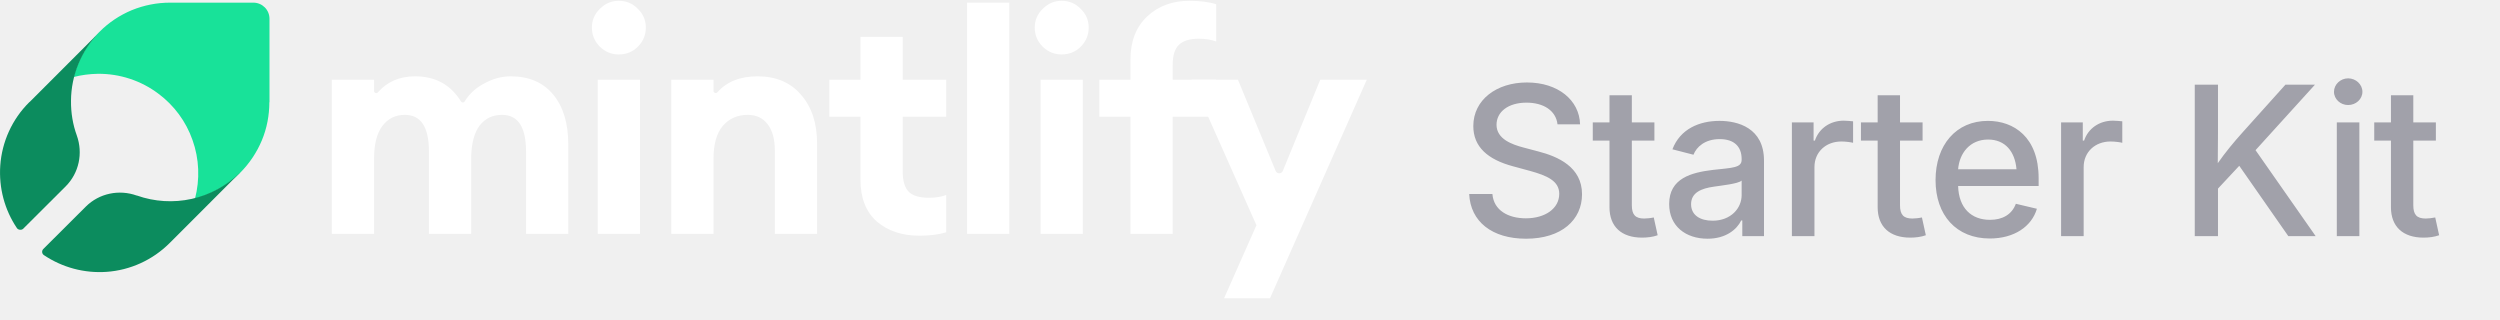
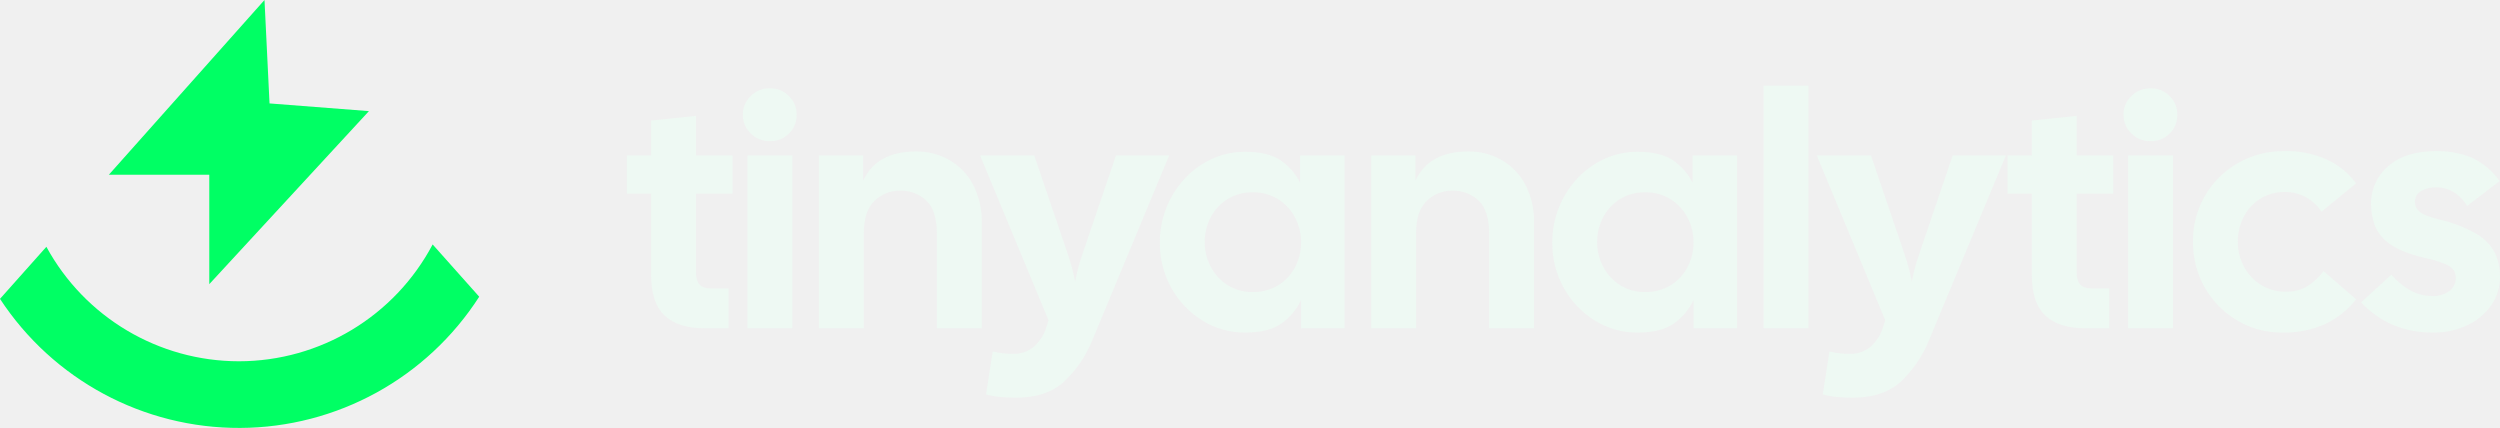
- <svg xmlns="http://www.w3.org/2000/svg" width="180" height="23" viewBox="0 0 180 23" fill="none">
-   <path d="M91.44 21.476H88.133L90.464 16.216L85.802 5.74H89.132L91.847 12.307C91.943 12.536 92.268 12.536 92.362 12.306L95.058 5.74H98.409L91.44 21.476Z" fill="white" />
-   <path d="M81.393 16.837V8.403H79.152V5.74H81.393V4.297C81.393 2.98 81.792 1.944 82.592 1.19C83.391 0.435 84.404 0.058 85.633 0.058C86.387 0.058 87.031 0.139 87.564 0.302V2.988C87.208 2.854 86.794 2.788 86.32 2.788C85.655 2.788 85.174 2.936 84.878 3.232C84.582 3.513 84.434 3.994 84.434 4.674V5.74H87.564V8.403H84.434V16.837H81.393Z" fill="white" />
-   <path d="M76.433 3.92C75.915 3.92 75.463 3.735 75.079 3.365C74.694 2.98 74.502 2.521 74.502 1.989C74.502 1.456 74.694 1.005 75.079 0.635C75.463 0.25 75.915 0.058 76.433 0.058C76.98 0.058 77.438 0.25 77.809 0.635C78.193 1.005 78.386 1.456 78.386 1.989C78.386 2.521 78.193 2.98 77.809 3.365C77.438 3.735 76.98 3.92 76.433 3.92ZM74.924 16.837V5.74H77.964V16.837H74.924Z" fill="white" />
-   <path d="M69.628 16.837V0.191H72.669V16.837H69.628Z" fill="white" />
-   <path d="M66.194 16.97C64.951 16.97 63.93 16.63 63.131 15.949C62.347 15.254 61.955 14.255 61.955 12.953V8.403H59.713V5.74H61.955V2.655H64.995V5.74H68.125V8.403H64.995V12.354C64.995 13.034 65.143 13.523 65.439 13.819C65.735 14.1 66.216 14.24 66.882 14.24C67.355 14.24 67.769 14.174 68.125 14.04V16.726C67.592 16.889 66.948 16.97 66.194 16.97Z" fill="white" />
-   <path d="M48.332 16.837V5.74H51.373V6.551C51.373 6.688 51.559 6.748 51.65 6.646C52.328 5.879 53.293 5.495 54.546 5.495C55.878 5.495 56.921 5.939 57.676 6.827C58.445 7.7 58.83 8.869 58.83 10.334V16.837H55.789V10.844C55.789 10.03 55.619 9.402 55.279 8.958C54.939 8.499 54.458 8.27 53.836 8.27C53.096 8.27 52.497 8.536 52.038 9.069C51.594 9.601 51.373 10.386 51.373 11.421V16.837H48.332Z" fill="white" />
-   <path d="M44.547 3.92C44.029 3.92 43.578 3.735 43.193 3.365C42.809 2.98 42.616 2.521 42.616 1.989C42.616 1.456 42.809 1.005 43.193 0.635C43.578 0.25 44.029 0.058 44.547 0.058C45.095 0.058 45.553 0.25 45.923 0.635C46.308 1.005 46.5 1.456 46.5 1.989C46.5 2.521 46.308 2.98 45.923 3.365C45.553 3.735 45.095 3.92 44.547 3.92ZM43.038 16.837V5.74H46.079V16.837H43.038Z" fill="white" />
-   <path d="M37.875 16.837V10.911C37.875 9.15 37.298 8.27 36.144 8.27C35.478 8.27 34.945 8.521 34.546 9.024C34.161 9.527 33.954 10.275 33.924 11.266V16.837H30.884V10.911C30.884 9.15 30.306 8.27 29.152 8.27C28.472 8.27 27.932 8.536 27.532 9.069C27.133 9.601 26.933 10.386 26.933 11.421V16.837H23.892V5.74H26.933V6.559C26.933 6.695 27.116 6.755 27.206 6.652C27.878 5.881 28.771 5.495 29.885 5.495C31.349 5.495 32.452 6.1 33.193 7.309C33.252 7.404 33.395 7.403 33.454 7.307C33.774 6.78 34.219 6.361 34.79 6.05C35.441 5.68 36.099 5.495 36.765 5.495C38.082 5.495 39.103 5.932 39.828 6.805C40.553 7.678 40.916 8.876 40.916 10.4V16.837H37.875Z" fill="white" />
-   <path d="M19.403 7.362V1.35C19.403 0.705 18.879 0.191 18.244 0.191H12.235C11.291 0.191 10.357 0.378 9.487 0.733C8.618 1.098 7.824 1.621 7.16 2.295L7.114 2.341C6.235 3.23 5.609 4.333 5.291 5.548C5.861 5.399 6.45 5.324 7.039 5.314C8.609 5.296 10.151 5.801 11.403 6.745C12.534 7.586 13.394 8.746 13.861 10.083C14.347 11.438 14.403 12.916 14.039 14.309C15.244 13.991 16.356 13.364 17.244 12.486L17.291 12.439C17.954 11.775 18.487 10.98 18.851 10.111C19.216 9.241 19.393 8.306 19.393 7.362H19.403Z" fill="#18E299" />
-   <path d="M5.112 7.26C5.121 5.416 5.857 3.646 7.151 2.324L2.151 7.326C2.133 7.344 2.114 7.354 2.095 7.372C0.876 8.583 0.14 10.204 0.019 11.918C-0.092 13.52 0.327 15.103 1.22 16.426C1.306 16.552 1.537 16.593 1.667 16.472L4.73 13.417C5.689 12.458 5.987 11.033 5.531 9.757C5.242 8.965 5.103 8.117 5.112 7.26Z" fill="#0C8C5E" />
-   <path d="M17.262 12.44C16.303 13.38 15.102 14.032 13.799 14.321C12.486 14.61 11.127 14.526 9.861 14.079C9.861 14.079 9.851 14.079 9.842 14.079C8.567 13.622 7.142 13.921 6.183 14.871L3.12 17.926C2.99 18.056 3.009 18.27 3.167 18.373C4.489 19.258 6.072 19.686 7.673 19.574C9.386 19.453 10.997 18.717 12.216 17.497L12.263 17.451L17.262 12.449V12.44Z" fill="#0C8C5E" />
-   <text x="105" y="17" font-family="Inter, ui-sans-serif, system-ui, -apple-system, sans-serif" font-size="15" font-weight="500" fill="#A1A1AA" letter-spacing="-0.01em">Starter Kit</text>
+ <svg xmlns="http://www.w3.org/2000/svg" width="752.343" height="128.781" viewBox="0 0 752.343 128.781">
+   <defs>
+     <clipPath id="clip-path">
+       <path id="Path_1" data-name="Path 1" d="M89.3,0,42.468,52.578H72.685V85.513L120.729,33.44,90.815,31.124Z" transform="translate(-42.468)" fill="#00ff64" />
+     </clipPath>
+     <clipPath id="clip-path-2">
+       <path id="Path_2" data-name="Path 2" d="M71.9,130.51A66.022,66.022,0,0,1,13.957,96.056L0,111.725a85.961,85.961,0,0,0,144.214-.645L130.2,95.349A66.017,66.017,0,0,1,71.9,130.51" transform="translate(0 -95.349)" fill="#00ff64" />
+     </clipPath>
+   </defs>
+   <g id="logo" transform="translate(-222.857 -536.219)">
+     <g id="amblem" transform="translate(222.857 536.219)">
+       <g id="Group_2" data-name="Group 2" transform="translate(32.764)">
+         <g id="Group_1" data-name="Group 1" clip-path="url(#clip-path)">
+           <rect id="Rectangle_1" data-name="Rectangle 1" width="78.261" height="85.513" transform="translate(0 0)" fill="#00ff64" />
+         </g>
+       </g>
+       <g id="Group_4" data-name="Group 4" transform="translate(0 73.561)">
+         <g id="Group_3" data-name="Group 3" clip-path="url(#clip-path-2)">
+           <rect id="Rectangle_2" data-name="Rectangle 2" width="144.214" height="55.22" fill="#00ff64" />
+         </g>
+       </g>
+     </g>
+     <path id="Path_3" data-name="Path 3" d="M23.7,0Q16,0,11.9-3.8T7.8-16.1V-40.5H.5V-52H7.8V-62.5l13.5-1.4V-52h11v11.5h-11v23.7q0,4.8,4.2,4.8h5.6V0ZM43.5-56.3a7.821,7.821,0,0,1-5.75-2.35A7.7,7.7,0,0,1,35.4-64.3a7.589,7.589,0,0,1,2.35-5.55A7.821,7.821,0,0,1,43.5-72.2a7.775,7.775,0,0,1,5.8,2.35,7.671,7.671,0,0,1,2.3,5.55,7.741,7.741,0,0,1-2.3,5.7A7.863,7.863,0,0,1,43.5-56.3ZM36.8,0V-52H50.3V0ZM58.3,0V-52H71.6v7.6q4.1-8.8,15.9-8.8a19.819,19.819,0,0,1,10.1,2.6,18.528,18.528,0,0,1,7.1,7.4,23.6,23.6,0,0,1,2.6,11.4V0H93.8V-28.5q0-6.8-3.1-9.85a11.054,11.054,0,0,0-8.1-3.05,10.693,10.693,0,0,0-7.55,3.05Q71.8-35.3,71.8-28.5V0Zm59.3,20.9q-2,0-4.5-.2a21.714,21.714,0,0,1-4.5-.8l2-12.9a25.117,25.117,0,0,0,6.1.7,9.2,9.2,0,0,0,6.4-2.25A12.7,12.7,0,0,0,126.7-.2l.7-2.2L106.8-52h16.3l10.1,29.7a56.2,56.2,0,0,1,2.2,8.3,56.2,56.2,0,0,1,2.2-8.3L147.7-52h16l-23,55.3a35.507,35.507,0,0,1-8.6,12.75Q126.8,20.9,117.6,20.9Zm69-19.6a23.976,23.976,0,0,1-12.95-3.65,26.8,26.8,0,0,1-9.3-9.8A27.417,27.417,0,0,1,160.9-25.8a27.893,27.893,0,0,1,2-10.55,27.982,27.982,0,0,1,5.5-8.7,25.935,25.935,0,0,1,8.15-5.9A23.654,23.654,0,0,1,186.6-53.1q6.8,0,10.6,2.55a17.281,17.281,0,0,1,5.9,6.75V-52h13.4V0H203.4V-8.5a17.936,17.936,0,0,1-5.95,7.1Q193.6,1.3,186.6,1.3Zm2.2-12.2a14.225,14.225,0,0,0,7.75-2.05,14.18,14.18,0,0,0,5.05-5.45,15.572,15.572,0,0,0,1.8-7.4,15.778,15.778,0,0,0-1.8-7.5,14.559,14.559,0,0,0-5.05-5.5,13.968,13.968,0,0,0-7.75-2.1,13.85,13.85,0,0,0-7.55,2.05,14.18,14.18,0,0,0-5.05,5.45,15.778,15.778,0,0,0-1.8,7.5,15.663,15.663,0,0,0,1.8,7.35A14.459,14.459,0,0,0,181.25-13,13.6,13.6,0,0,0,188.8-10.9ZM224.5,0V-52h13.3v7.6q4.1-8.8,15.9-8.8a19.819,19.819,0,0,1,10.1,2.6,18.528,18.528,0,0,1,7.1,7.4,23.6,23.6,0,0,1,2.6,11.4V0H260V-28.5q0-6.8-3.1-9.85a11.054,11.054,0,0,0-8.1-3.05,10.693,10.693,0,0,0-7.55,3.05Q238-35.3,238-28.5V0Zm80.2,1.3a23.976,23.976,0,0,1-12.95-3.65,26.8,26.8,0,0,1-9.3-9.8A27.417,27.417,0,0,1,279-25.8a27.893,27.893,0,0,1,2-10.55,27.982,27.982,0,0,1,5.5-8.7,25.935,25.935,0,0,1,8.15-5.9A23.654,23.654,0,0,1,304.7-53.1q6.8,0,10.6,2.55a17.281,17.281,0,0,1,5.9,6.75V-52h13.4V0H321.5V-8.5a17.936,17.936,0,0,1-5.95,7.1Q311.7,1.3,304.7,1.3Zm2.2-12.2a14.225,14.225,0,0,0,7.75-2.05,14.18,14.18,0,0,0,5.05-5.45,15.572,15.572,0,0,0,1.8-7.4,15.779,15.779,0,0,0-1.8-7.5,14.559,14.559,0,0,0-5.05-5.5,13.967,13.967,0,0,0-7.75-2.1,13.85,13.85,0,0,0-7.55,2.05,14.18,14.18,0,0,0-5.05,5.45,15.779,15.779,0,0,0-1.8,7.5,15.664,15.664,0,0,0,1.8,7.35A14.459,14.459,0,0,0,299.35-13,13.6,13.6,0,0,0,306.9-10.9ZM342.6,0V-73h13.5V0Zm26.8,20.9q-2,0-4.5-.2a21.714,21.714,0,0,1-4.5-.8l2-12.9a25.117,25.117,0,0,0,6.1.7,9.2,9.2,0,0,0,6.4-2.25A12.7,12.7,0,0,0,378.5-.2l.7-2.2L358.6-52h16.3L385-22.3a56.208,56.208,0,0,1,2.2,8.3,56.2,56.2,0,0,1,2.2-8.3L399.5-52h16l-23,55.3a35.507,35.507,0,0,1-8.6,12.75Q378.6,20.9,369.4,20.9ZM439.2,0q-7.7,0-11.8-3.8t-4.1-12.3V-40.5H416V-52h7.3V-62.5l13.5-1.4V-52h11v11.5h-11v23.7q0,4.8,4.2,4.8h5.6V0ZM459-56.3a7.821,7.821,0,0,1-5.75-2.35,7.7,7.7,0,0,1-2.35-5.65,7.589,7.589,0,0,1,2.35-5.55A7.821,7.821,0,0,1,459-72.2a7.775,7.775,0,0,1,5.8,2.35,7.671,7.671,0,0,1,2.3,5.55,7.741,7.741,0,0,1-2.3,5.7A7.863,7.863,0,0,1,459-56.3ZM452.3,0V-52h13.5V0Zm46.3,1.3A26.014,26.014,0,0,1,488.15-.8a26.934,26.934,0,0,1-8.55-5.85,26.934,26.934,0,0,1-5.75-8.7A27.556,27.556,0,0,1,471.8-26a27,27,0,0,1,3.55-13.75,26.959,26.959,0,0,1,9.8-9.85,27.245,27.245,0,0,1,14.15-3.7A28.834,28.834,0,0,1,512-50.8a22.2,22.2,0,0,1,8.9,7.2l-10.4,8.5a13.381,13.381,0,0,0-4.65-4.3A12.746,12.746,0,0,0,499.5-41a13.6,13.6,0,0,0-7.5,2.05,13.929,13.929,0,0,0-4.95,5.45A16.144,16.144,0,0,0,485.3-26a15.522,15.522,0,0,0,1.85,7.45,14.465,14.465,0,0,0,5.1,5.5A13.849,13.849,0,0,0,499.8-11a11.88,11.88,0,0,0,6.6-1.75,18.03,18.03,0,0,0,4.7-4.45l9.8,8.5a25.9,25.9,0,0,1-9.15,7.35A29.841,29.841,0,0,1,498.6,1.3Zm45.4,0q-13.1,0-21.6-9.1l9.1-8.3q5.7,6.4,12.2,6.4a8.127,8.127,0,0,0,5.35-1.55,4.827,4.827,0,0,0,1.85-3.85,4.307,4.307,0,0,0-.65-2.4,6.091,6.091,0,0,0-2.7-1.9,34.888,34.888,0,0,0-6.15-1.8q-7-1.7-10.4-4.2a12.118,12.118,0,0,1-4.5-5.6,19,19,0,0,1-1.1-6.4,14.524,14.524,0,0,1,5.15-11.35q5.15-4.55,14.25-4.55a27.7,27.7,0,0,1,10.8,1.9,21.725,21.725,0,0,1,8.5,7.1l-9.8,7.5a12.188,12.188,0,0,0-4.25-4.3,10.079,10.079,0,0,0-4.95-1.3,8.975,8.975,0,0,0-4.65,1.1,3.77,3.77,0,0,0-1.85,3.5,3.7,3.7,0,0,0,1.2,2.55Q541-34,545.6-32.8a40.3,40.3,0,0,1,11.6,4.45,14.23,14.23,0,0,1,5.5,5.75,16.522,16.522,0,0,1,1.5,7.1,14.675,14.675,0,0,1-2.65,8.6,18.256,18.256,0,0,1-7.2,6A23.484,23.484,0,0,1,544,1.3Z" transform="translate(411 635)" fill="#eef9f3" />
+   </g>
</svg>
